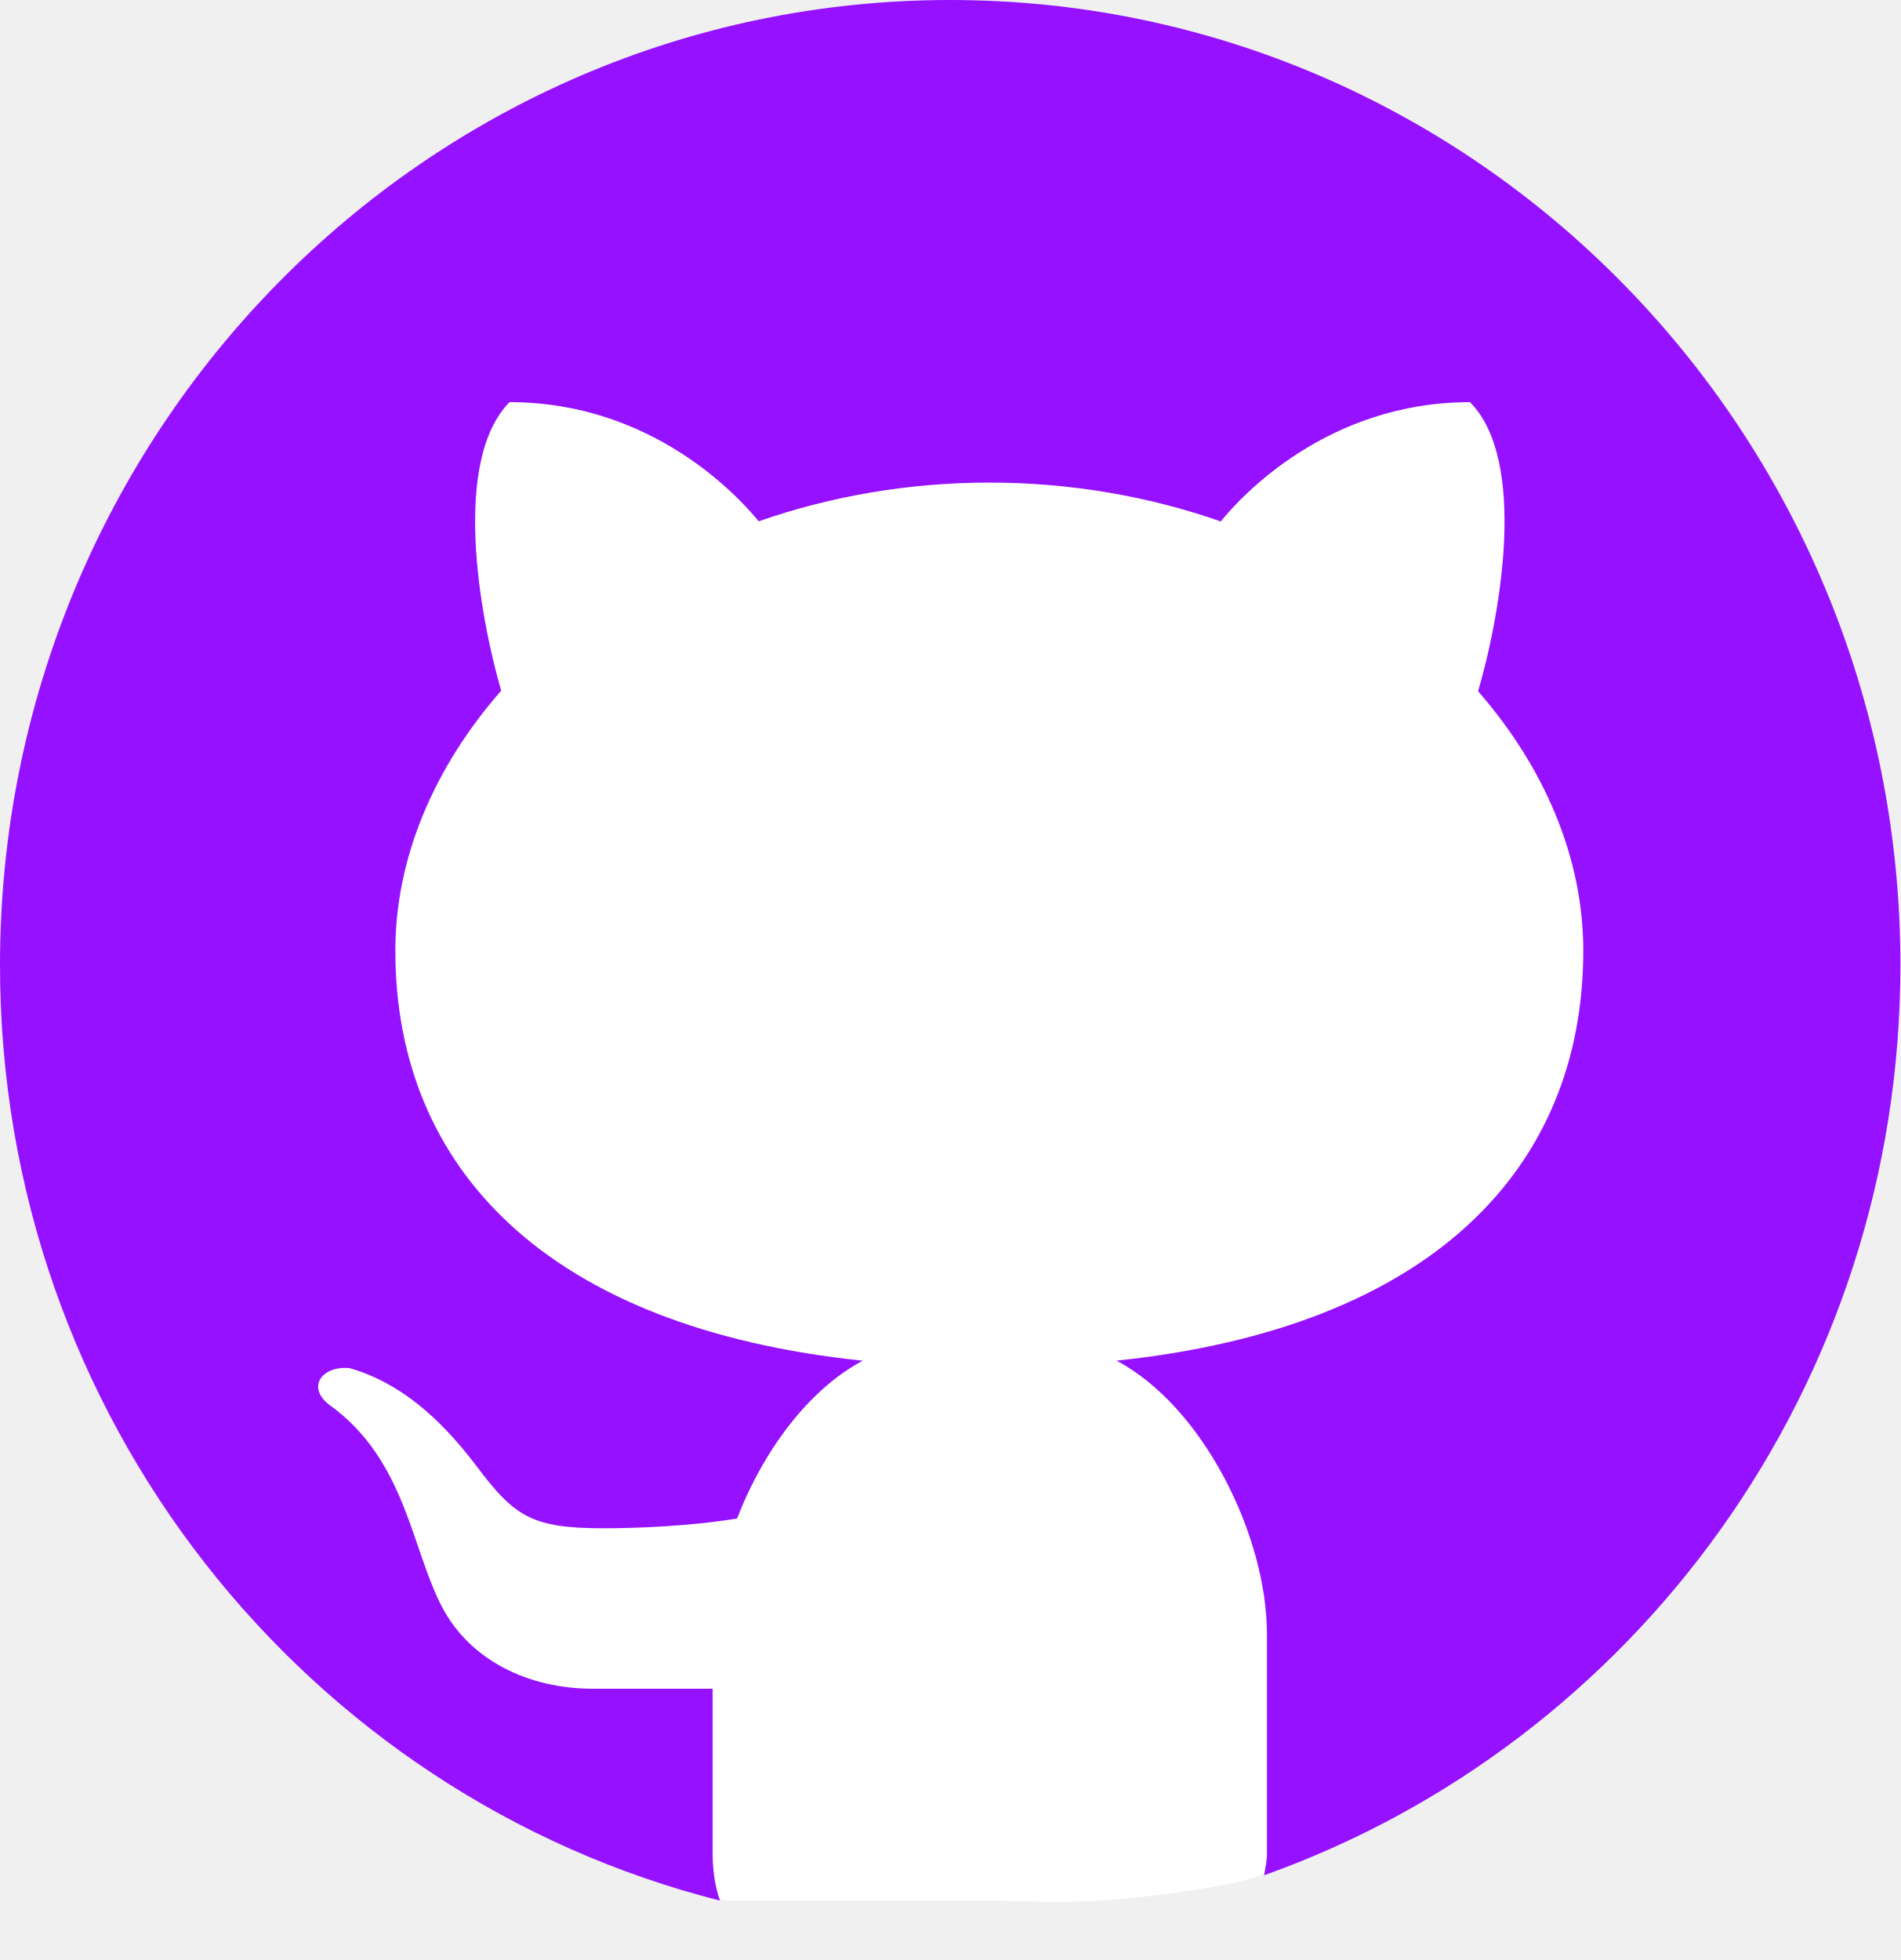
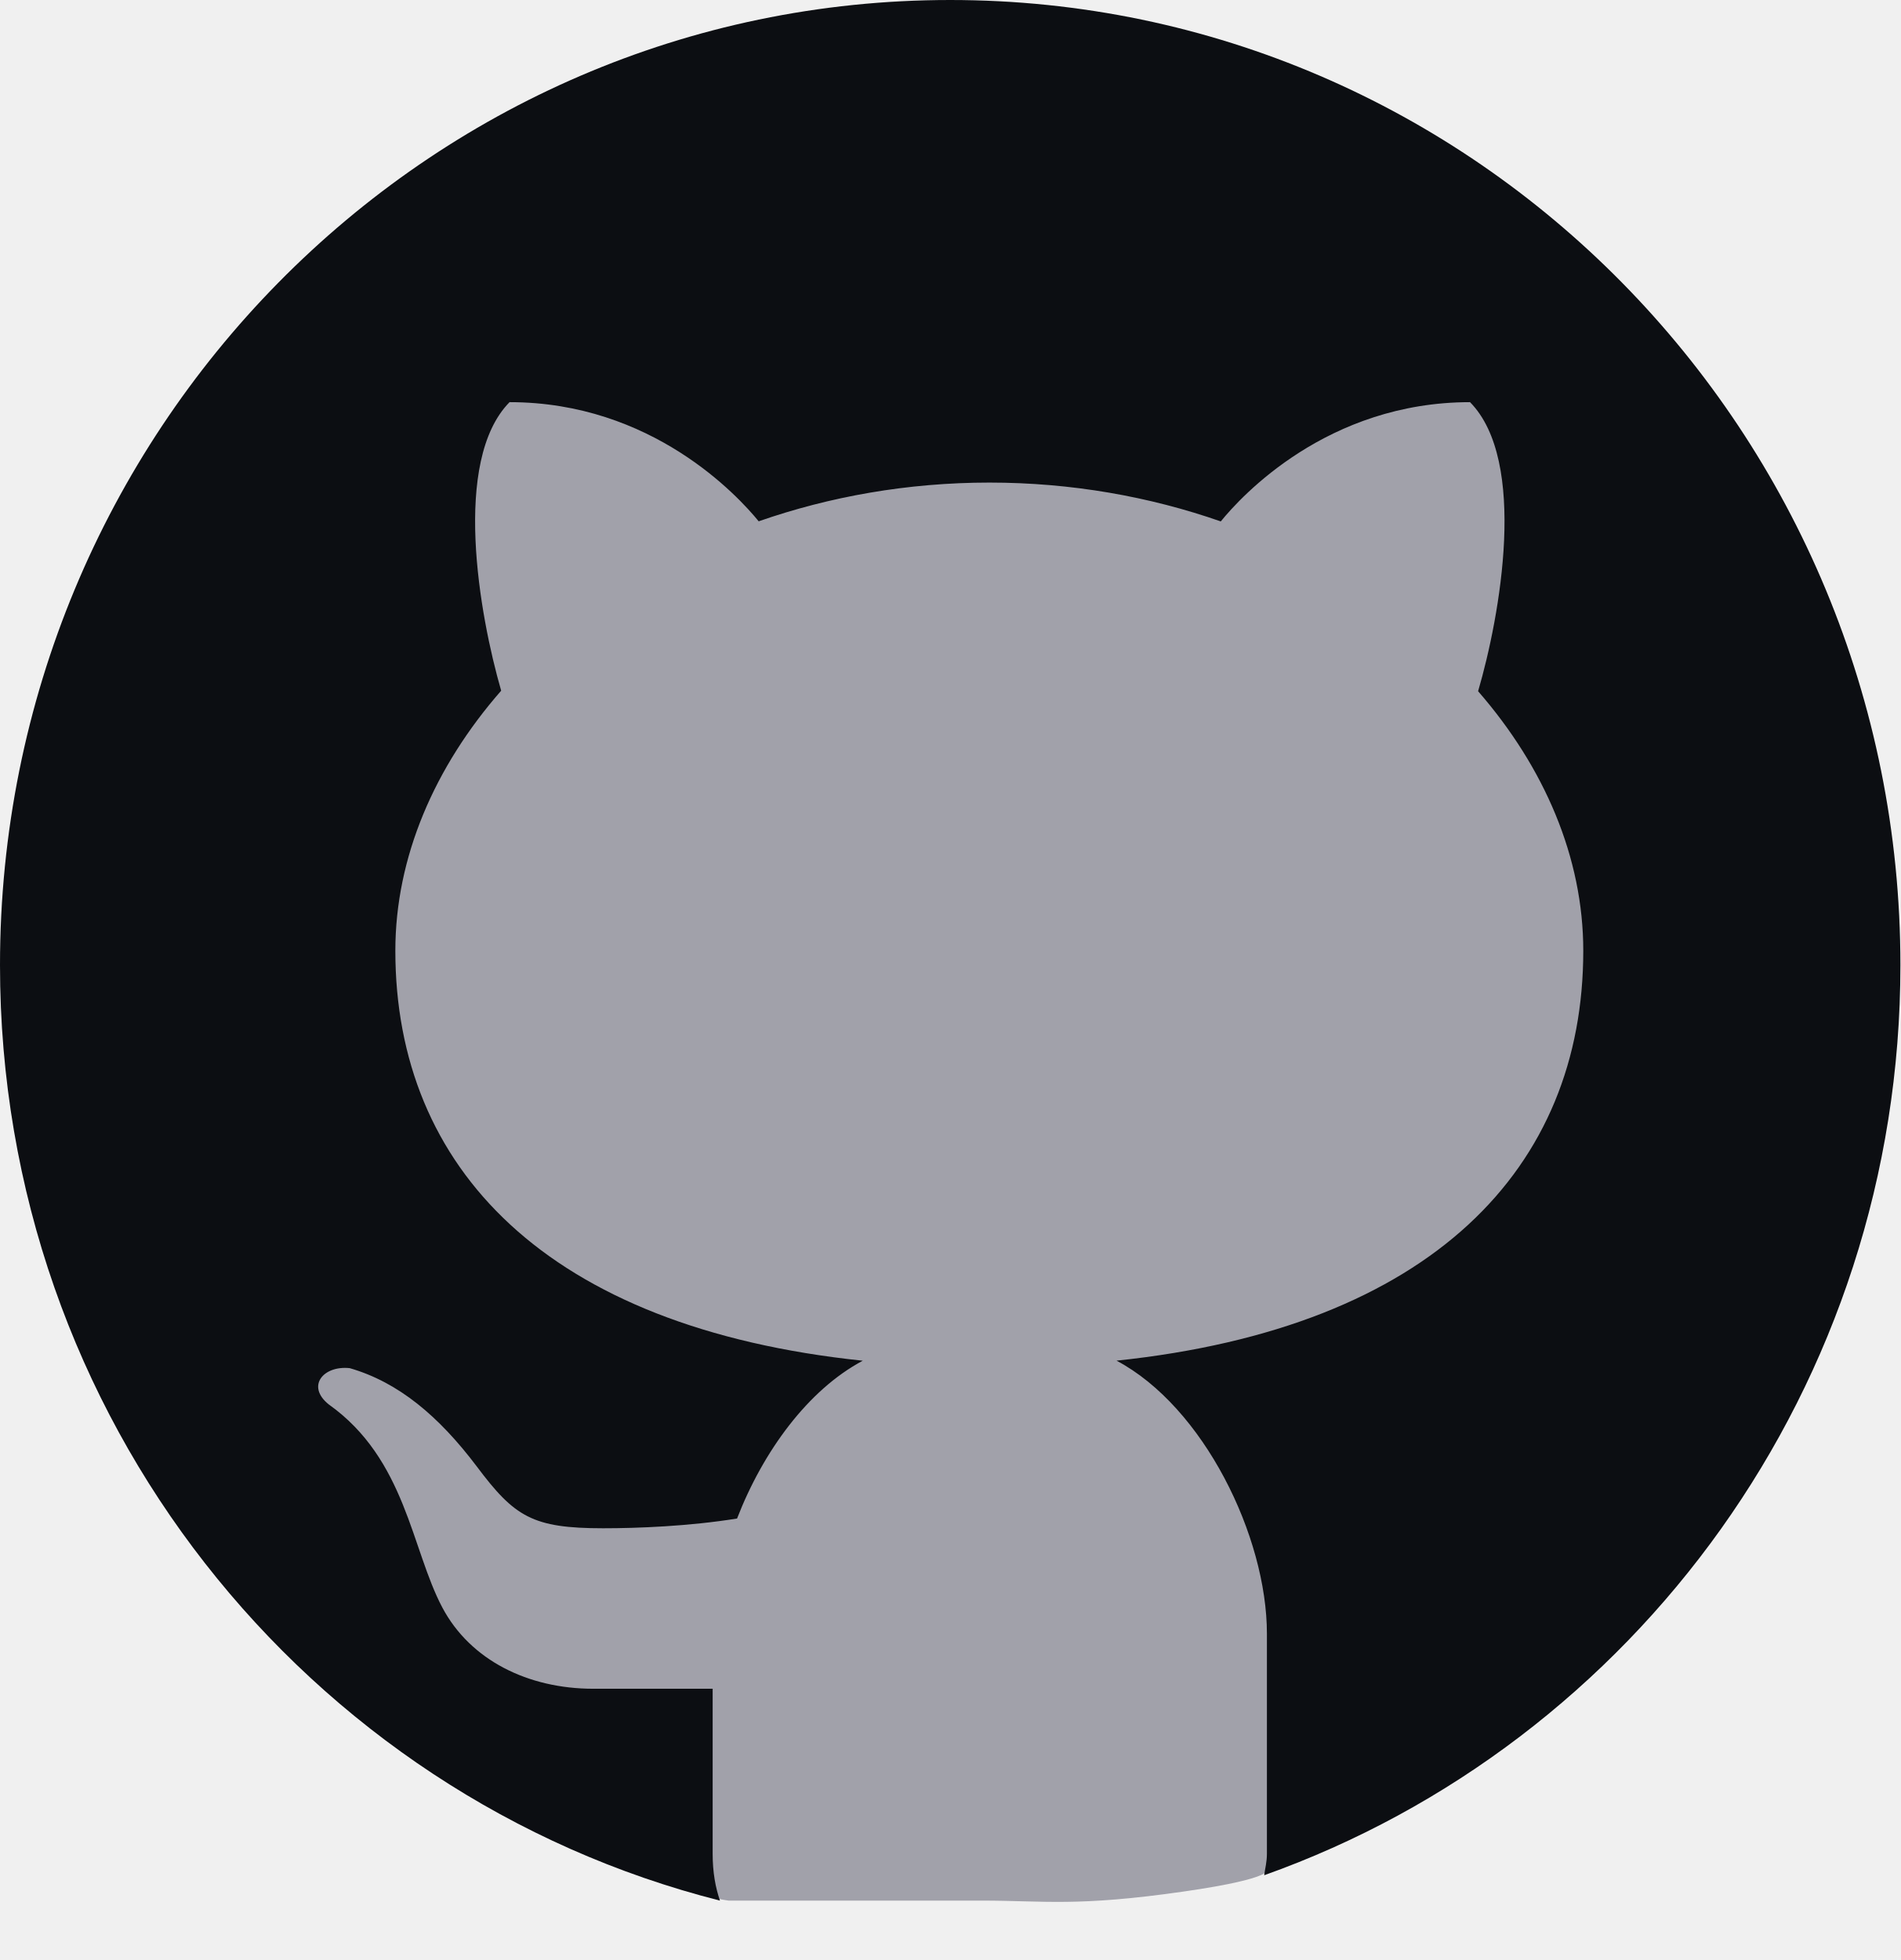
<svg xmlns="http://www.w3.org/2000/svg" width="32" height="33" viewBox="0 0 32 33" fill="none">
-   <path d="M29.867 16.533C29.867 23.236 26.474 29.32 21.333 31.467C21.333 31.467 21.533 31.616 19.94 31.846C18.133 32.107 17.581 32 16.533 32C15.268 32 16.533 32 12.8 32C12.605 32 12.267 32 12.267 32C8.533 31.467 2.133 22.172 2.133 15.467C2.133 6.925 9.169 1.067 16.533 1.067C23.897 1.067 29.867 7.991 29.867 16.533Z" fill="white" />
-   <path d="M16 0C7.164 0 0 7.276 0 16.25C0 23.865 5.163 30.237 12.123 32C12.048 31.781 12 31.526 12 31.21V28.433C11.351 28.433 10.263 28.433 9.989 28.433C8.895 28.433 7.921 27.955 7.449 27.067C6.925 26.079 6.835 24.569 5.536 23.646C5.151 23.338 5.444 22.988 5.888 23.035C6.708 23.271 7.388 23.842 8.028 24.69C8.665 25.539 8.965 25.731 10.156 25.731C10.733 25.731 11.597 25.698 12.411 25.567C12.848 24.439 13.604 23.401 14.528 22.91C9.2 22.354 6.657 19.662 6.657 16.007C6.657 14.433 7.317 12.911 8.439 11.629C8.071 10.356 7.608 7.76 8.58 6.771C10.977 6.771 12.427 8.35 12.775 8.777C13.969 8.361 15.281 8.125 16.66 8.125C18.041 8.125 19.359 8.361 20.556 8.779C20.9 8.355 22.351 6.771 24.753 6.771C25.729 7.761 25.261 10.368 24.889 11.638C26.004 12.918 26.66 14.436 26.66 16.007C26.66 19.659 24.121 22.35 18.801 22.909C20.265 23.685 21.333 25.865 21.333 27.508V31.21C21.333 31.351 21.303 31.453 21.287 31.573C27.521 29.354 32 23.341 32 16.25C32 7.276 24.836 0 16 0Z" fill="#9611FF" />
+   <path d="M29.867 16.533C29.867 23.236 26.474 29.32 21.333 31.467C21.333 31.467 21.533 31.616 19.94 31.846C18.133 32.107 17.581 32 16.533 32C15.268 32 16.533 32 12.8 32C12.605 32 12.267 32 12.267 32C8.533 31.467 2.133 22.172 2.133 15.467C2.133 6.925 9.169 1.067 16.533 1.067C23.897 1.067 29.867 7.991 29.867 16.533Z" fill="#A1A1AA" />
+   <path d="M16 0C7.164 0 0 7.276 0 16.25C0 23.865 5.163 30.237 12.123 32C12.048 31.781 12 31.526 12 31.21V28.433C11.351 28.433 10.263 28.433 9.989 28.433C8.895 28.433 7.921 27.955 7.449 27.067C6.925 26.079 6.835 24.569 5.536 23.646C5.151 23.338 5.444 22.988 5.888 23.035C6.708 23.271 7.388 23.842 8.028 24.69C8.665 25.539 8.965 25.731 10.156 25.731C10.733 25.731 11.597 25.698 12.411 25.567C12.848 24.439 13.604 23.401 14.528 22.91C9.2 22.354 6.657 19.662 6.657 16.007C6.657 14.433 7.317 12.911 8.439 11.629C8.071 10.356 7.608 7.76 8.58 6.771C10.977 6.771 12.427 8.35 12.775 8.777C13.969 8.361 15.281 8.125 16.66 8.125C18.041 8.125 19.359 8.361 20.556 8.779C20.9 8.355 22.351 6.771 24.753 6.771C25.729 7.761 25.261 10.368 24.889 11.638C26.004 12.918 26.66 14.436 26.66 16.007C26.66 19.659 24.121 22.35 18.801 22.909C20.265 23.685 21.333 25.865 21.333 27.508V31.21C21.333 31.351 21.303 31.453 21.287 31.573C27.521 29.354 32 23.341 32 16.25C32 7.276 24.836 0 16 0Z" fill="#0C0E12" />
</svg>
